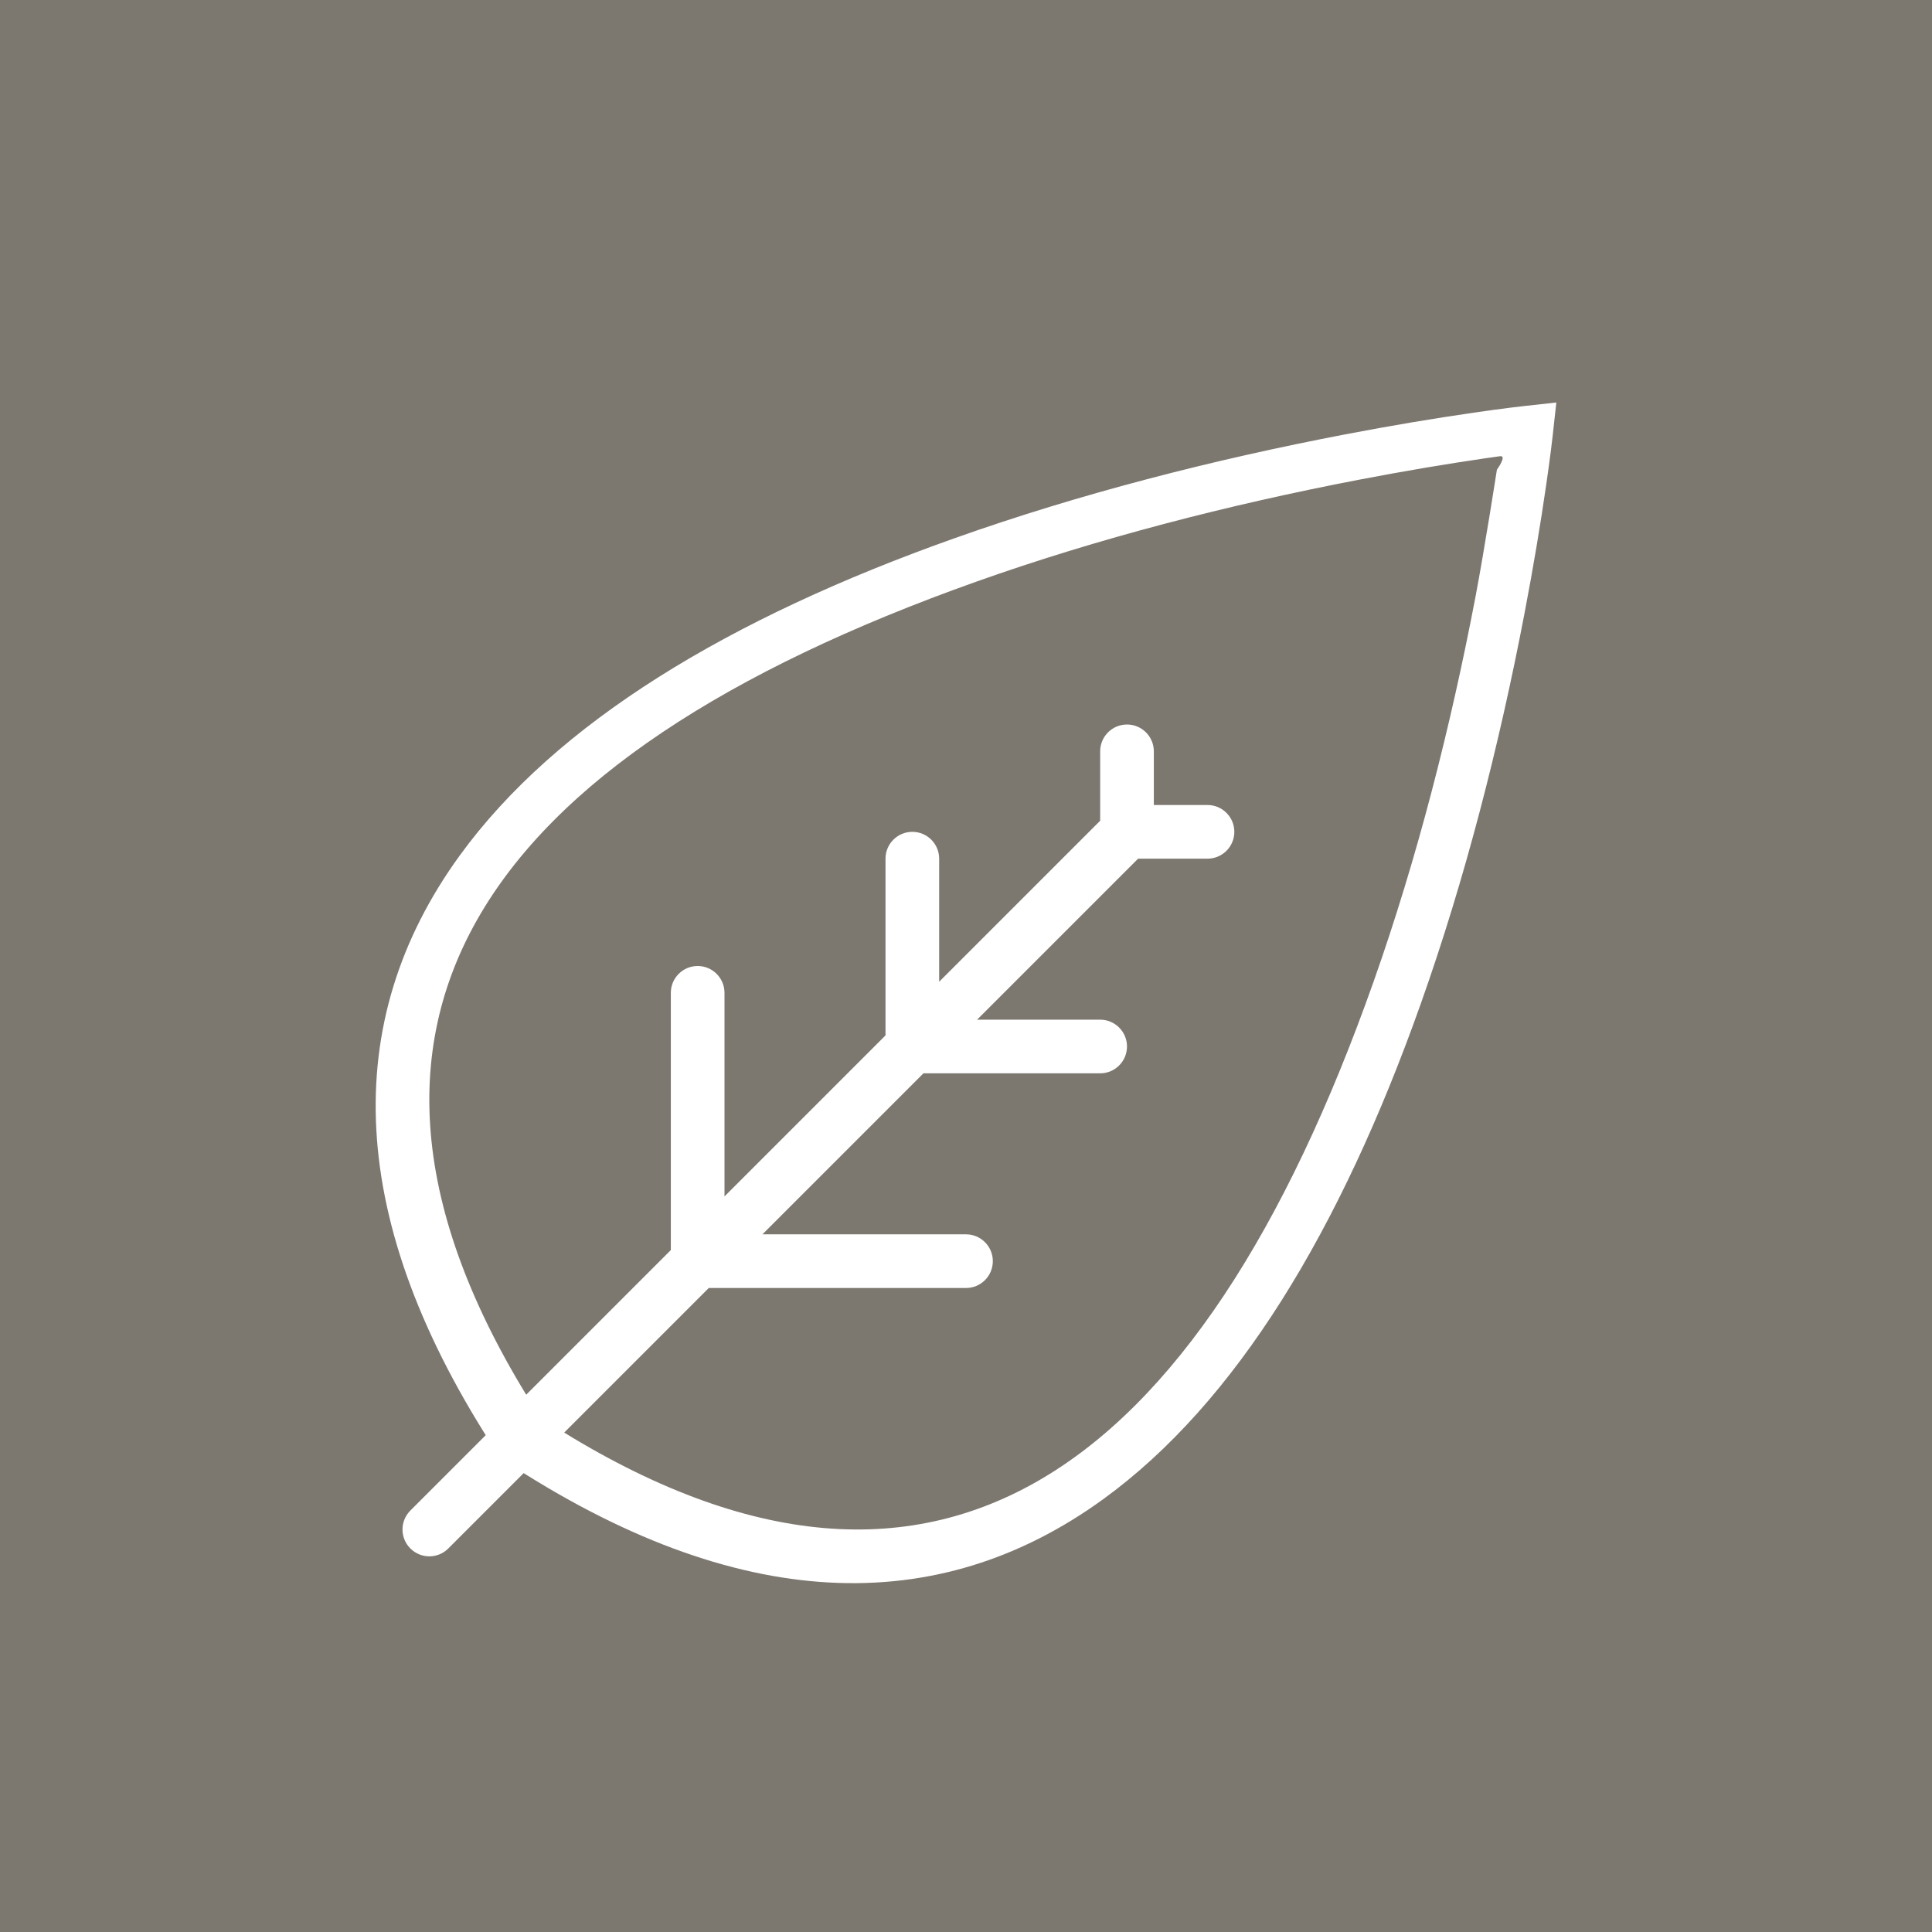
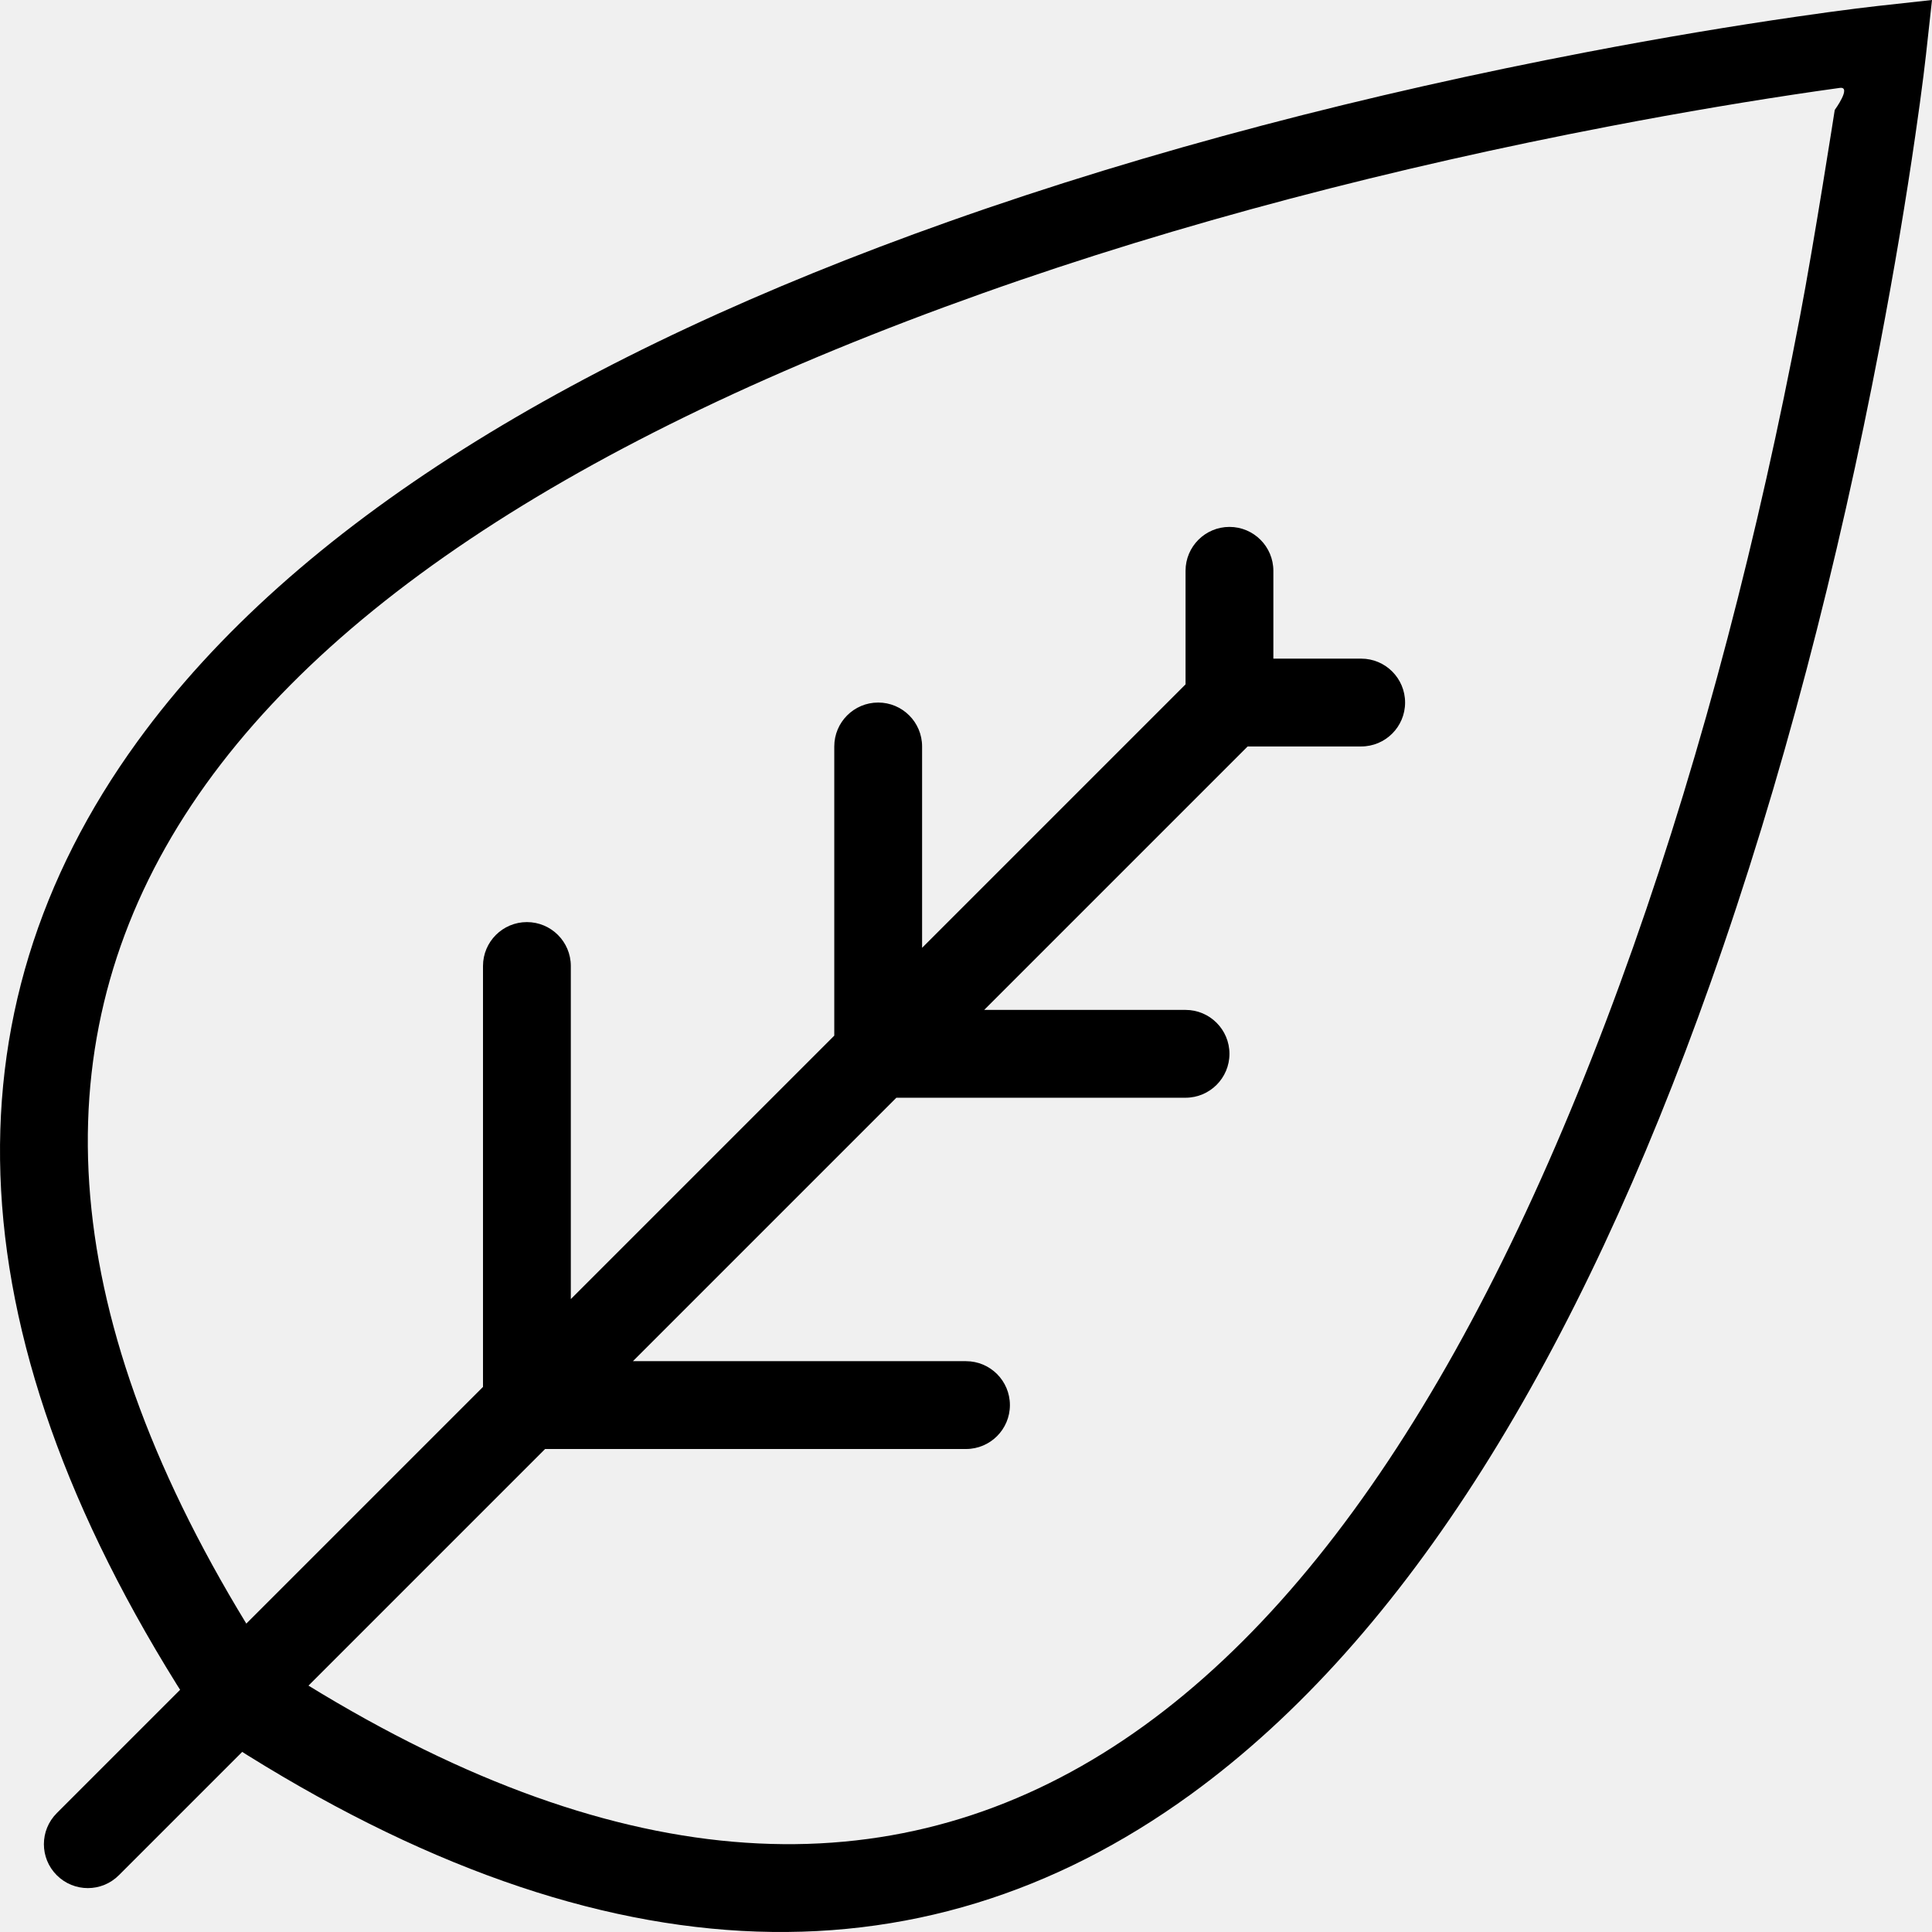
- <svg xmlns="http://www.w3.org/2000/svg" width="72px" height="72px" viewBox="0 0 72 72" version="1.1">
+ <svg xmlns="http://www.w3.org/2000/svg" width="44px" height="44px" viewBox="0 0 44 44" version="1.1">
  <defs />
  <g id="Icons" stroke="none" stroke-width="1" fill="none" fill-rule="evenodd">
-     <g id="icon/carbon">
-       <g id="carbon">
-         <g>
-           <rect id="Rectangle-path" fill-opacity="0.8" fill="#5F594F" x="0" y="0" width="72" height="72" />
-           <path d="M58,15 L56.755,15.137 C56.668,15.146 56.504,15.166 56.269,15.195 C55.88,15.244 55.429,15.305 54.922,15.379 C53.477,15.588 51.868,15.855 50.136,16.187 C45.185,17.135 40.232,18.406 35.602,20.048 C27.152,23.044 20.724,26.932 17.128,31.889 C12.643,38.071 12.867,45.533 18.542,54.17 L18.656,54.344 L18.83,54.458 C27.467,60.133 34.929,60.357 41.111,55.872 C46.067,52.276 49.955,45.848 52.951,37.398 C54.594,32.768 55.865,27.815 56.813,22.864 C57.144,21.132 57.412,19.523 57.621,18.078 C57.695,17.571 57.756,17.12 57.805,16.731 C57.834,16.496 57.854,16.332 57.863,16.245 L58,15 Z M55.785,17.504 C55.785,17.504 55.316,20.519 54.989,22.231 C54.056,27.121 52.805,32.01 51.196,36.564 C44.643,55.108 34.639,62.39 19.976,52.721 L20.264,53.011 C10.628,38.296 17.886,28.258 36.366,21.683 C40.904,20.068 45.777,18.813 50.65,17.877 C52.356,17.549 53.94,17.285 55.361,17.078 C55.548,17.051 55.728,17.026 55.899,17.002 C56.18,16.963 55.785,17.504 55.785,17.504 Z" id="Combined-Shape" fill="#FFFFFF" />
-           <path d="M27,44.586 L33,38.586 L33,32 C33,31.448 33.448,31 34,31 C34.552,31 35,31.448 35,32 L35,36.586 L41,30.586 L41,28 C41,27.448 41.448,27 42,27 C42.552,27 43,27.448 43,28 L43,30 L45,30 C45.552,30 46,30.448 46,31 C46,31.552 45.552,32 45,32 L42.414,32 L36.414,38 L41,38 C41.552,38 42,38.448 42,39 C42,39.552 41.552,40 41,40 L34.414,40 L28.414,46 L36,46 C36.552,46 37,46.448 37,47 C37,47.552 36.552,48 36,48 L26.414,48 L16.707,57.707 C16.317,58.098 15.684,58.098 15.293,57.707 C14.902,57.317 14.902,56.684 15.293,56.293 L25,46.586 L25,37 C25,36.448 25.448,36 26,36 C26.552,36 27,36.448 27,37 L27,44.586 Z" id="Combined-Shape" fill="#FFFFFF" />
-         </g>
-       </g>
+     <g id="carbon" fill="#000000">
+       <path d="M44,0 L42.755,0.137 C42.668,0.146 42.504,0.166 42.269,0.195 C41.88,0.244 41.429,0.305 40.922,0.379 C39.477,0.588 37.868,0.855 36.136,1.187 C31.185,2.135 26.232,3.406 21.602,5.048 C13.152,8.044 6.724,11.932 3.128,16.889 C-1.357,23.071 -1.133,30.533 4.542,39.17 L4.656,39.344 L4.83,39.458 C13.467,45.133 20.929,45.357 27.111,40.872 C32.067,37.276 35.955,30.848 38.951,22.398 C40.594,17.768 41.865,12.815 42.813,7.864 C43.144,6.132 43.412,4.523 43.621,3.078 C43.695,2.571 43.756,2.12 43.805,1.731 C43.834,1.496 43.854,1.332 43.863,1.245 L44,0 Z M41.785,2.504 C41.785,2.504 41.316,5.519 40.989,7.231 C40.056,12.121 38.805,17.01 37.196,21.564 C30.643,40.108 20.639,47.39 5.976,37.721 L6.264,38.011 C-3.372,23.296 3.886,13.258 22.366,6.683 C26.904,5.068 31.777,3.813 36.65,2.877 C38.356,2.549 39.94,2.285 41.361,2.078 C41.548,2.051 41.728,2.026 41.899,2.002 C42.18,1.963 41.785,2.504 41.785,2.504 Z" id="Combined-Shape" />
+       <path d="M13,29.586 L19,23.586 L19,17 C19,16.448 19.448,16 20,16 C20.552,16 21,16.448 21,17 L21,21.586 L27,15.586 L27,13 C27,12.448 27.448,12 28,12 C28.552,12 29,12.448 29,13 L29,15 L31,15 C31.552,15 32,15.448 32,16 C32,16.552 31.552,17 31,17 L28.414,17 L22.414,23 L27,23 C27.552,23 28,23.448 28,24 C28,24.552 27.552,25 27,25 L20.414,25 L14.414,31 L22,31 C22.552,31 23,31.448 23,32 C23,32.552 22.552,33 22,33 L12.414,33 L2.707,42.707 C2.317,43.098 1.684,43.098 1.293,42.707 C0.902,42.317 0.902,41.684 1.293,41.293 L11,31.586 L11,22 C11,21.448 11.448,21 12,21 C12.552,21 13,21.448 13,22 L13,29.586 Z" id="Combined-Shape" />
    </g>
  </g>
</svg>
